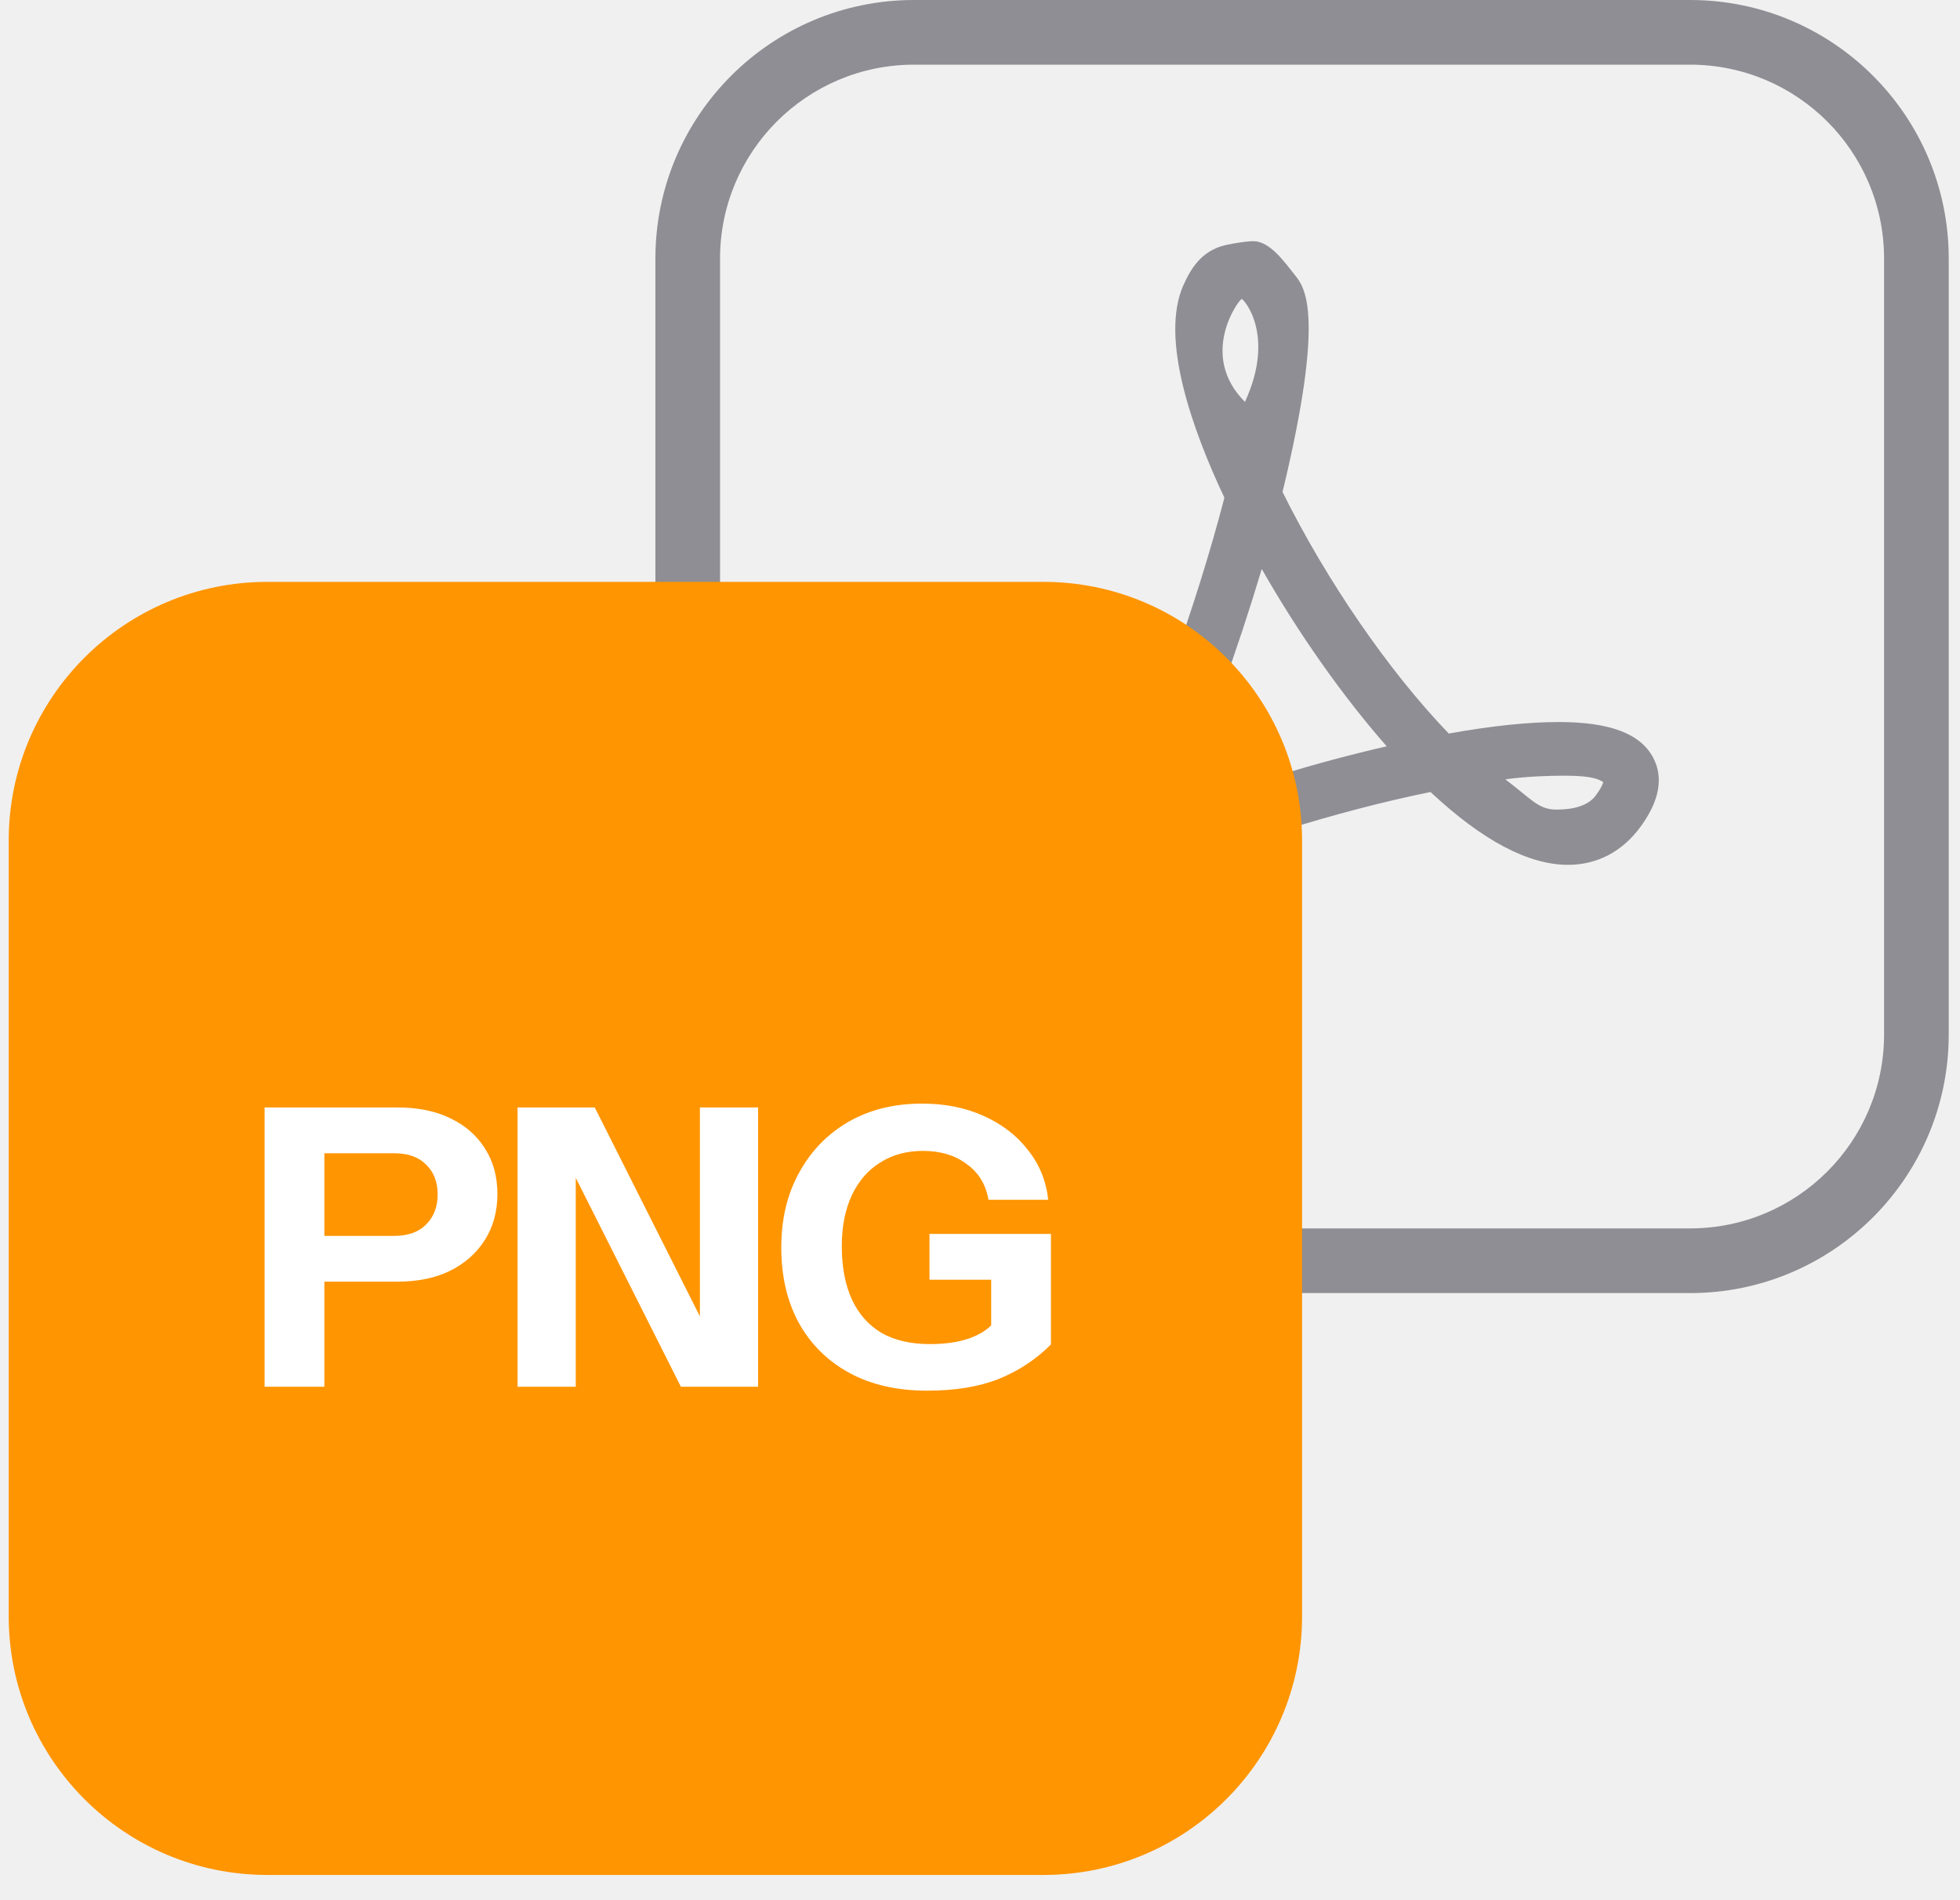
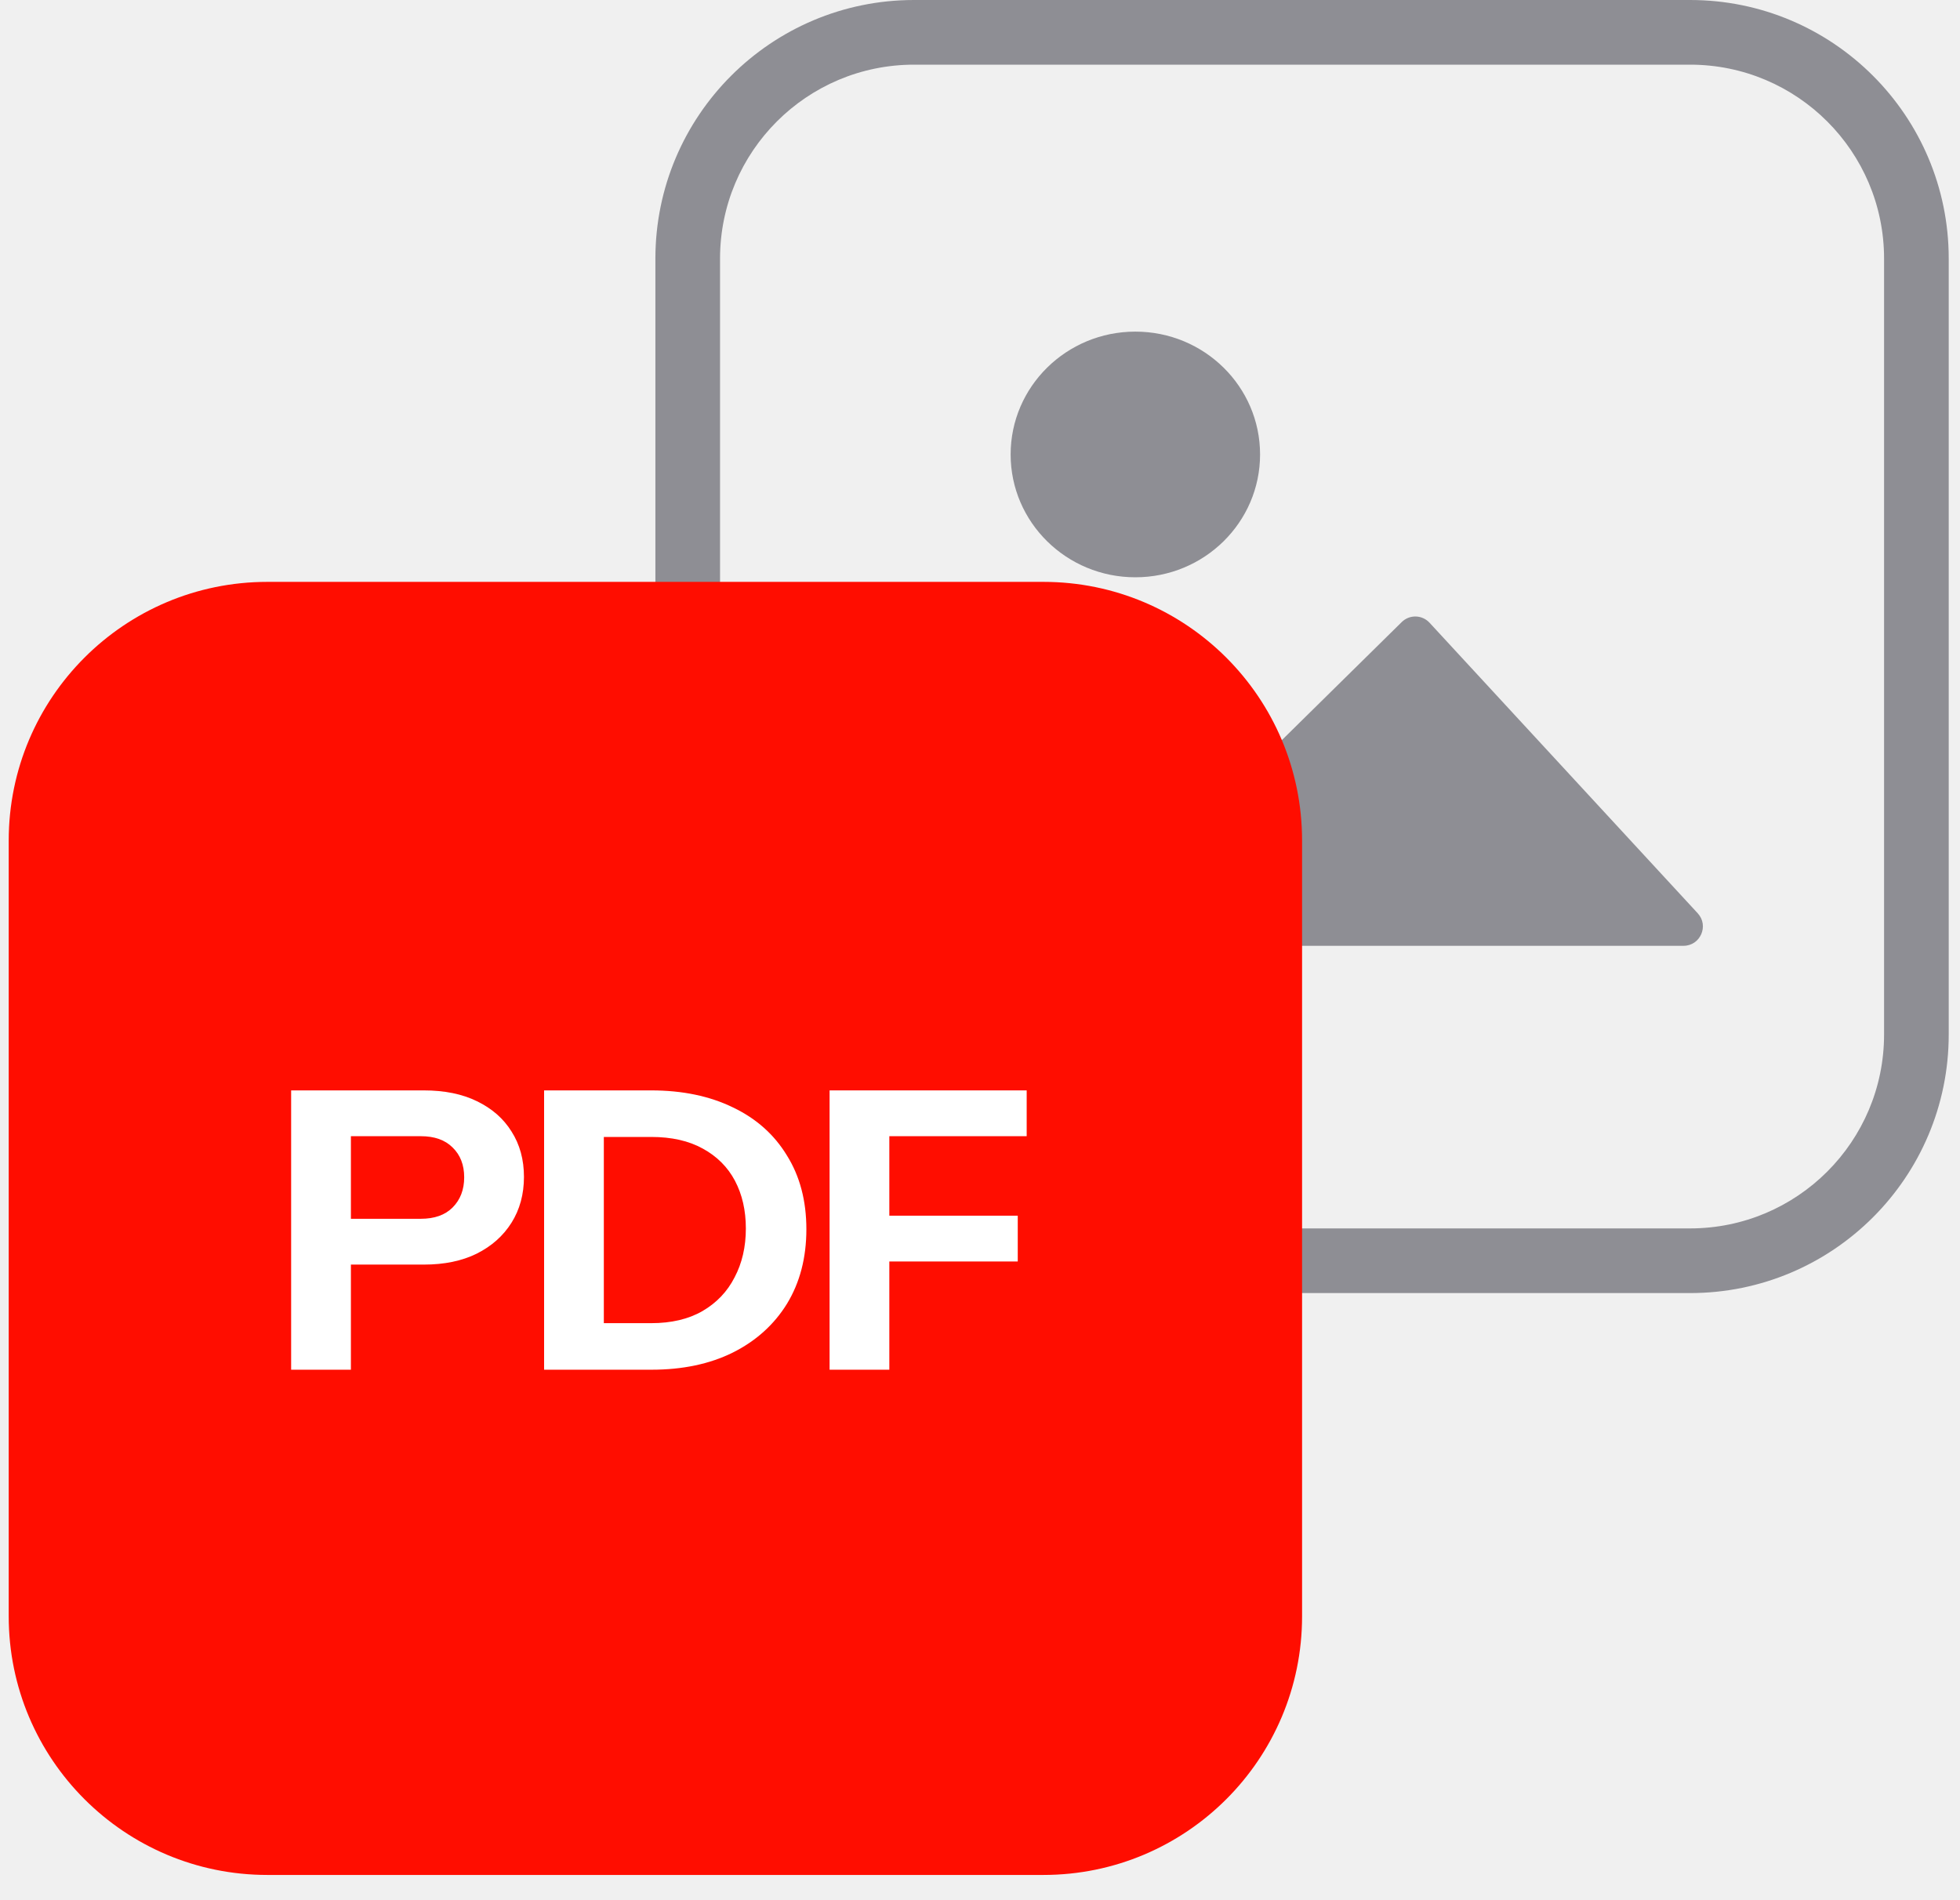
<svg xmlns="http://www.w3.org/2000/svg" width="65" height="63" viewBox="0 0 65 63" fill="none">
  <path fill-rule="evenodd" clip-rule="evenodd" d="M56.048 2.145H30.313C26.76 2.145 23.879 5.025 23.879 8.578V34.313C23.879 37.867 26.76 40.747 30.313 40.747H56.048C59.601 40.747 62.482 37.867 62.482 34.313V8.578C62.482 5.025 59.601 2.145 56.048 2.145ZM30.313 0C25.576 0 21.735 3.841 21.735 8.578V34.313C21.735 39.051 25.576 42.892 30.313 42.892H56.048C60.786 42.892 64.626 39.051 64.626 34.313V8.578C64.626 3.841 60.786 0 56.048 0H30.313Z" fill="#8E8E94" />
-   <path d="M32.275 36C31.896 36 31.538 35.883 31.224 35.65C30.098 34.824 29.946 33.902 30.011 33.276C30.206 31.549 32.383 29.747 36.499 27.903C38.124 24.406 39.673 20.103 40.605 16.51C39.521 14.21 38.471 11.222 39.24 9.473C39.511 8.858 39.846 8.392 40.464 8.18C40.713 8.095 41.33 8 41.569 8C42.11 8 42.598 8.689 42.934 9.113C43.258 9.516 43.973 10.353 42.533 16.32C43.995 19.266 46.064 22.276 48.046 24.332C49.465 24.077 50.689 23.95 51.686 23.95C53.386 23.95 54.404 24.332 54.827 25.137C55.173 25.794 55.033 26.568 54.404 27.426C53.798 28.253 52.964 28.687 52 28.687C50.678 28.687 49.151 27.871 47.44 26.271C44.363 26.896 40.778 28.02 37.875 29.26C36.965 31.136 36.099 32.651 35.297 33.764C34.181 35.279 33.228 36 32.286 36H32.275ZM35.156 30.563C32.838 31.835 31.896 32.884 31.831 33.467C31.82 33.562 31.788 33.817 32.297 34.198C32.459 34.145 33.401 33.732 35.156 30.553V30.563ZM49.931 25.858C50.808 26.525 51.025 26.854 51.61 26.854C51.859 26.854 52.585 26.843 52.92 26.388C53.083 26.165 53.148 26.027 53.17 25.942C53.04 25.868 52.855 25.73 51.902 25.73C51.35 25.73 50.667 25.752 49.942 25.847L49.931 25.858ZM41.84 18.884C41.06 21.502 40.041 24.342 38.947 26.896C41.211 26.038 43.67 25.285 45.988 24.756C44.526 23.092 43.063 21.014 41.85 18.884H41.84ZM41.179 9.918C41.07 9.95 39.738 11.784 41.287 13.331C42.316 11.095 41.233 9.908 41.179 9.918Z" fill="#8E8E94" />
-   <path d="M0.289 27.88C0.289 23.142 4.13 19.301 8.867 19.301H34.602C39.34 19.301 43.181 23.142 43.181 27.88V53.614C43.181 58.352 39.34 62.193 34.602 62.193H8.867C4.13 62.193 0.289 58.352 0.289 53.614V27.88Z" fill="#FF9500" />
-   <path d="M30.748 46.129C29.744 46.129 28.882 45.931 28.162 45.537C27.441 45.142 26.883 44.589 26.489 43.877C26.103 43.165 25.91 42.333 25.91 41.38C25.91 40.437 26.107 39.609 26.502 38.897C26.896 38.176 27.441 37.615 28.136 37.212C28.839 36.808 29.654 36.607 30.581 36.607C31.344 36.607 32.026 36.744 32.627 37.018C33.236 37.293 33.724 37.67 34.093 38.151C34.471 38.623 34.694 39.172 34.763 39.798H32.781C32.695 39.292 32.455 38.897 32.06 38.614C31.674 38.322 31.19 38.176 30.606 38.176C30.066 38.176 29.594 38.305 29.191 38.562C28.788 38.811 28.475 39.172 28.252 39.643C28.029 40.115 27.917 40.681 27.917 41.342C27.917 42.028 28.029 42.616 28.252 43.105C28.475 43.585 28.801 43.954 29.23 44.211C29.667 44.46 30.203 44.584 30.838 44.584C31.353 44.584 31.79 44.52 32.15 44.392C32.511 44.263 32.785 44.083 32.974 43.851L34.853 44.597C34.355 45.095 33.776 45.477 33.115 45.743C32.464 46 31.674 46.129 30.748 46.129ZM32.871 44.597V42.05L33.27 42.449H30.825V40.93H34.853V44.597H32.871Z" fill="white" />
-   <path d="M17.164 46V36.735H19.724L23.842 44.919L23.211 45.074V36.735H25.141V46H22.581L18.463 37.816L19.094 37.662V46H17.164Z" fill="white" />
-   <path d="M8.775 46V36.735H13.176C13.862 36.735 14.45 36.855 14.939 37.096C15.437 37.336 15.818 37.67 16.084 38.099C16.359 38.528 16.496 39.03 16.496 39.605C16.496 40.179 16.359 40.686 16.084 41.123C15.81 41.561 15.424 41.904 14.926 42.153C14.437 42.393 13.854 42.513 13.176 42.513H10.345V40.995H13.073C13.528 40.995 13.88 40.87 14.128 40.621C14.386 40.364 14.514 40.029 14.514 39.618C14.514 39.206 14.386 38.876 14.128 38.627C13.88 38.378 13.528 38.254 13.073 38.254H10.757V46H8.775Z" fill="white" />
+   <path d="M35.066 23.859C34.803 23.536 34.307 23.544 34.055 23.875L29.133 30.34C28.81 30.764 29.112 31.373 29.645 31.373H55.829C56.39 31.373 56.682 30.706 56.302 30.294L47.409 20.657C47.162 20.389 46.744 20.379 46.485 20.635L39.191 27.82C38.92 28.087 38.479 28.062 38.24 27.768L35.066 23.859Z" fill="#8E8E94" />
+   <path d="M33.516 15.075C33.516 17.325 35.368 19.149 37.652 19.149C39.937 19.149 41.788 17.325 41.788 15.075C41.788 12.824 39.937 11 37.652 11C35.368 11 33.516 12.824 33.516 15.075Z" fill="#8E8E94" />
+   <path d="M0.289 27.88C0.289 23.142 4.13 19.301 8.867 19.301H34.602C39.34 19.301 43.181 23.142 43.181 27.88V53.614C43.181 58.352 39.34 62.193 34.602 62.193H8.867C4.13 62.193 0.289 58.352 0.289 53.614V27.88Z" fill="#FF0D00" />
+   <path d="M27.512 45.434V36.169H29.493V45.434H27.512ZM28.438 41.844V40.325H33.752V41.844H28.438ZM28.438 37.688V36.169H34.048V37.688H28.438Z" fill="white" />
+   <path d="M19.253 45.434V43.89H21.595C22.264 43.89 22.83 43.757 23.293 43.491C23.765 43.216 24.121 42.843 24.361 42.371C24.61 41.9 24.735 41.359 24.735 40.75C24.735 40.15 24.614 39.622 24.374 39.167C24.134 38.713 23.778 38.357 23.306 38.099C22.843 37.842 22.273 37.713 21.595 37.713H19.292V36.169H21.595C22.633 36.169 23.538 36.358 24.31 36.735C25.082 37.104 25.678 37.636 26.099 38.331C26.527 39.017 26.742 39.832 26.742 40.776C26.742 41.719 26.527 42.543 26.099 43.246C25.67 43.941 25.069 44.482 24.297 44.868C23.534 45.245 22.637 45.434 21.608 45.434H19.253ZM18.044 45.434V36.169H20.025V45.434H18.044Z" fill="white" />
+   <path d="M9.655 45.434V36.169H14.056C14.742 36.169 15.33 36.289 15.819 36.529C16.316 36.77 16.698 37.104 16.964 37.533C17.238 37.962 17.376 38.464 17.376 39.039C17.376 39.613 17.238 40.12 16.964 40.557C16.689 40.995 16.303 41.338 15.806 41.586C15.317 41.827 14.734 41.947 14.056 41.947H11.225V40.428H13.953C14.408 40.428 14.759 40.304 15.008 40.055C15.265 39.798 15.394 39.463 15.394 39.051C15.394 38.64 15.265 38.309 15.008 38.061C14.759 37.812 14.408 37.688 13.953 37.688H11.637V45.434H9.655Z" fill="white" />
</svg>
